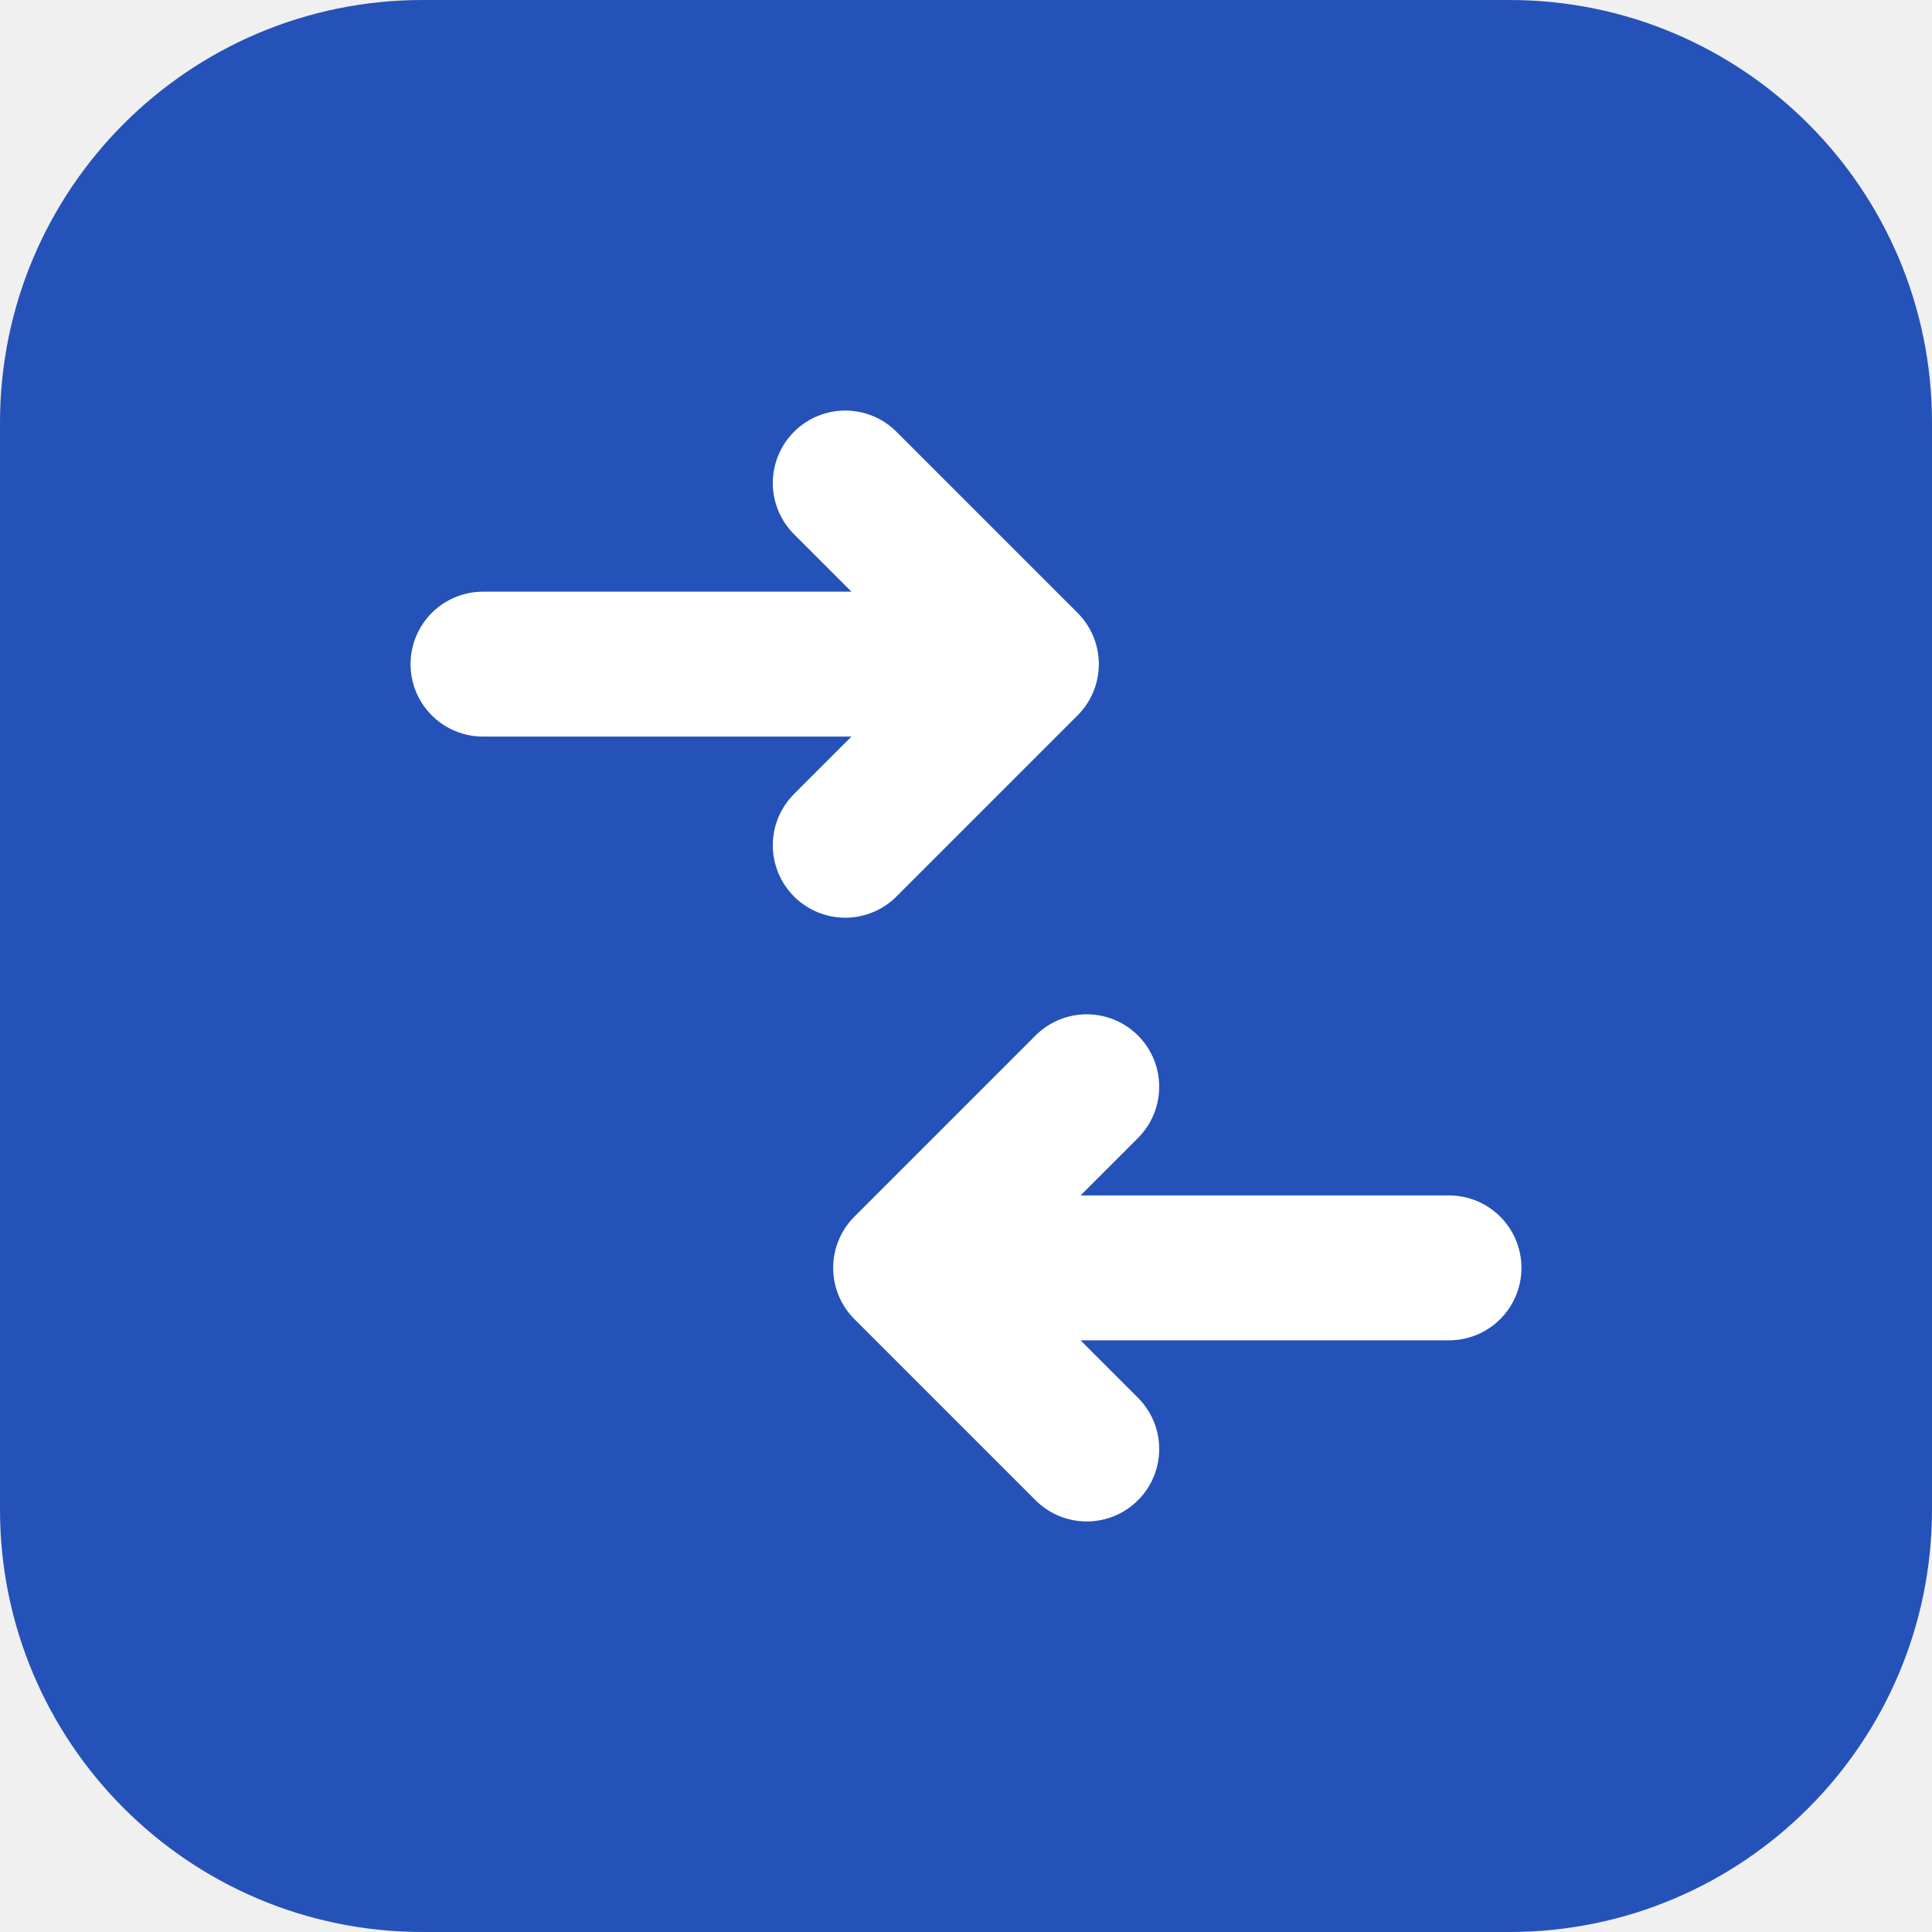
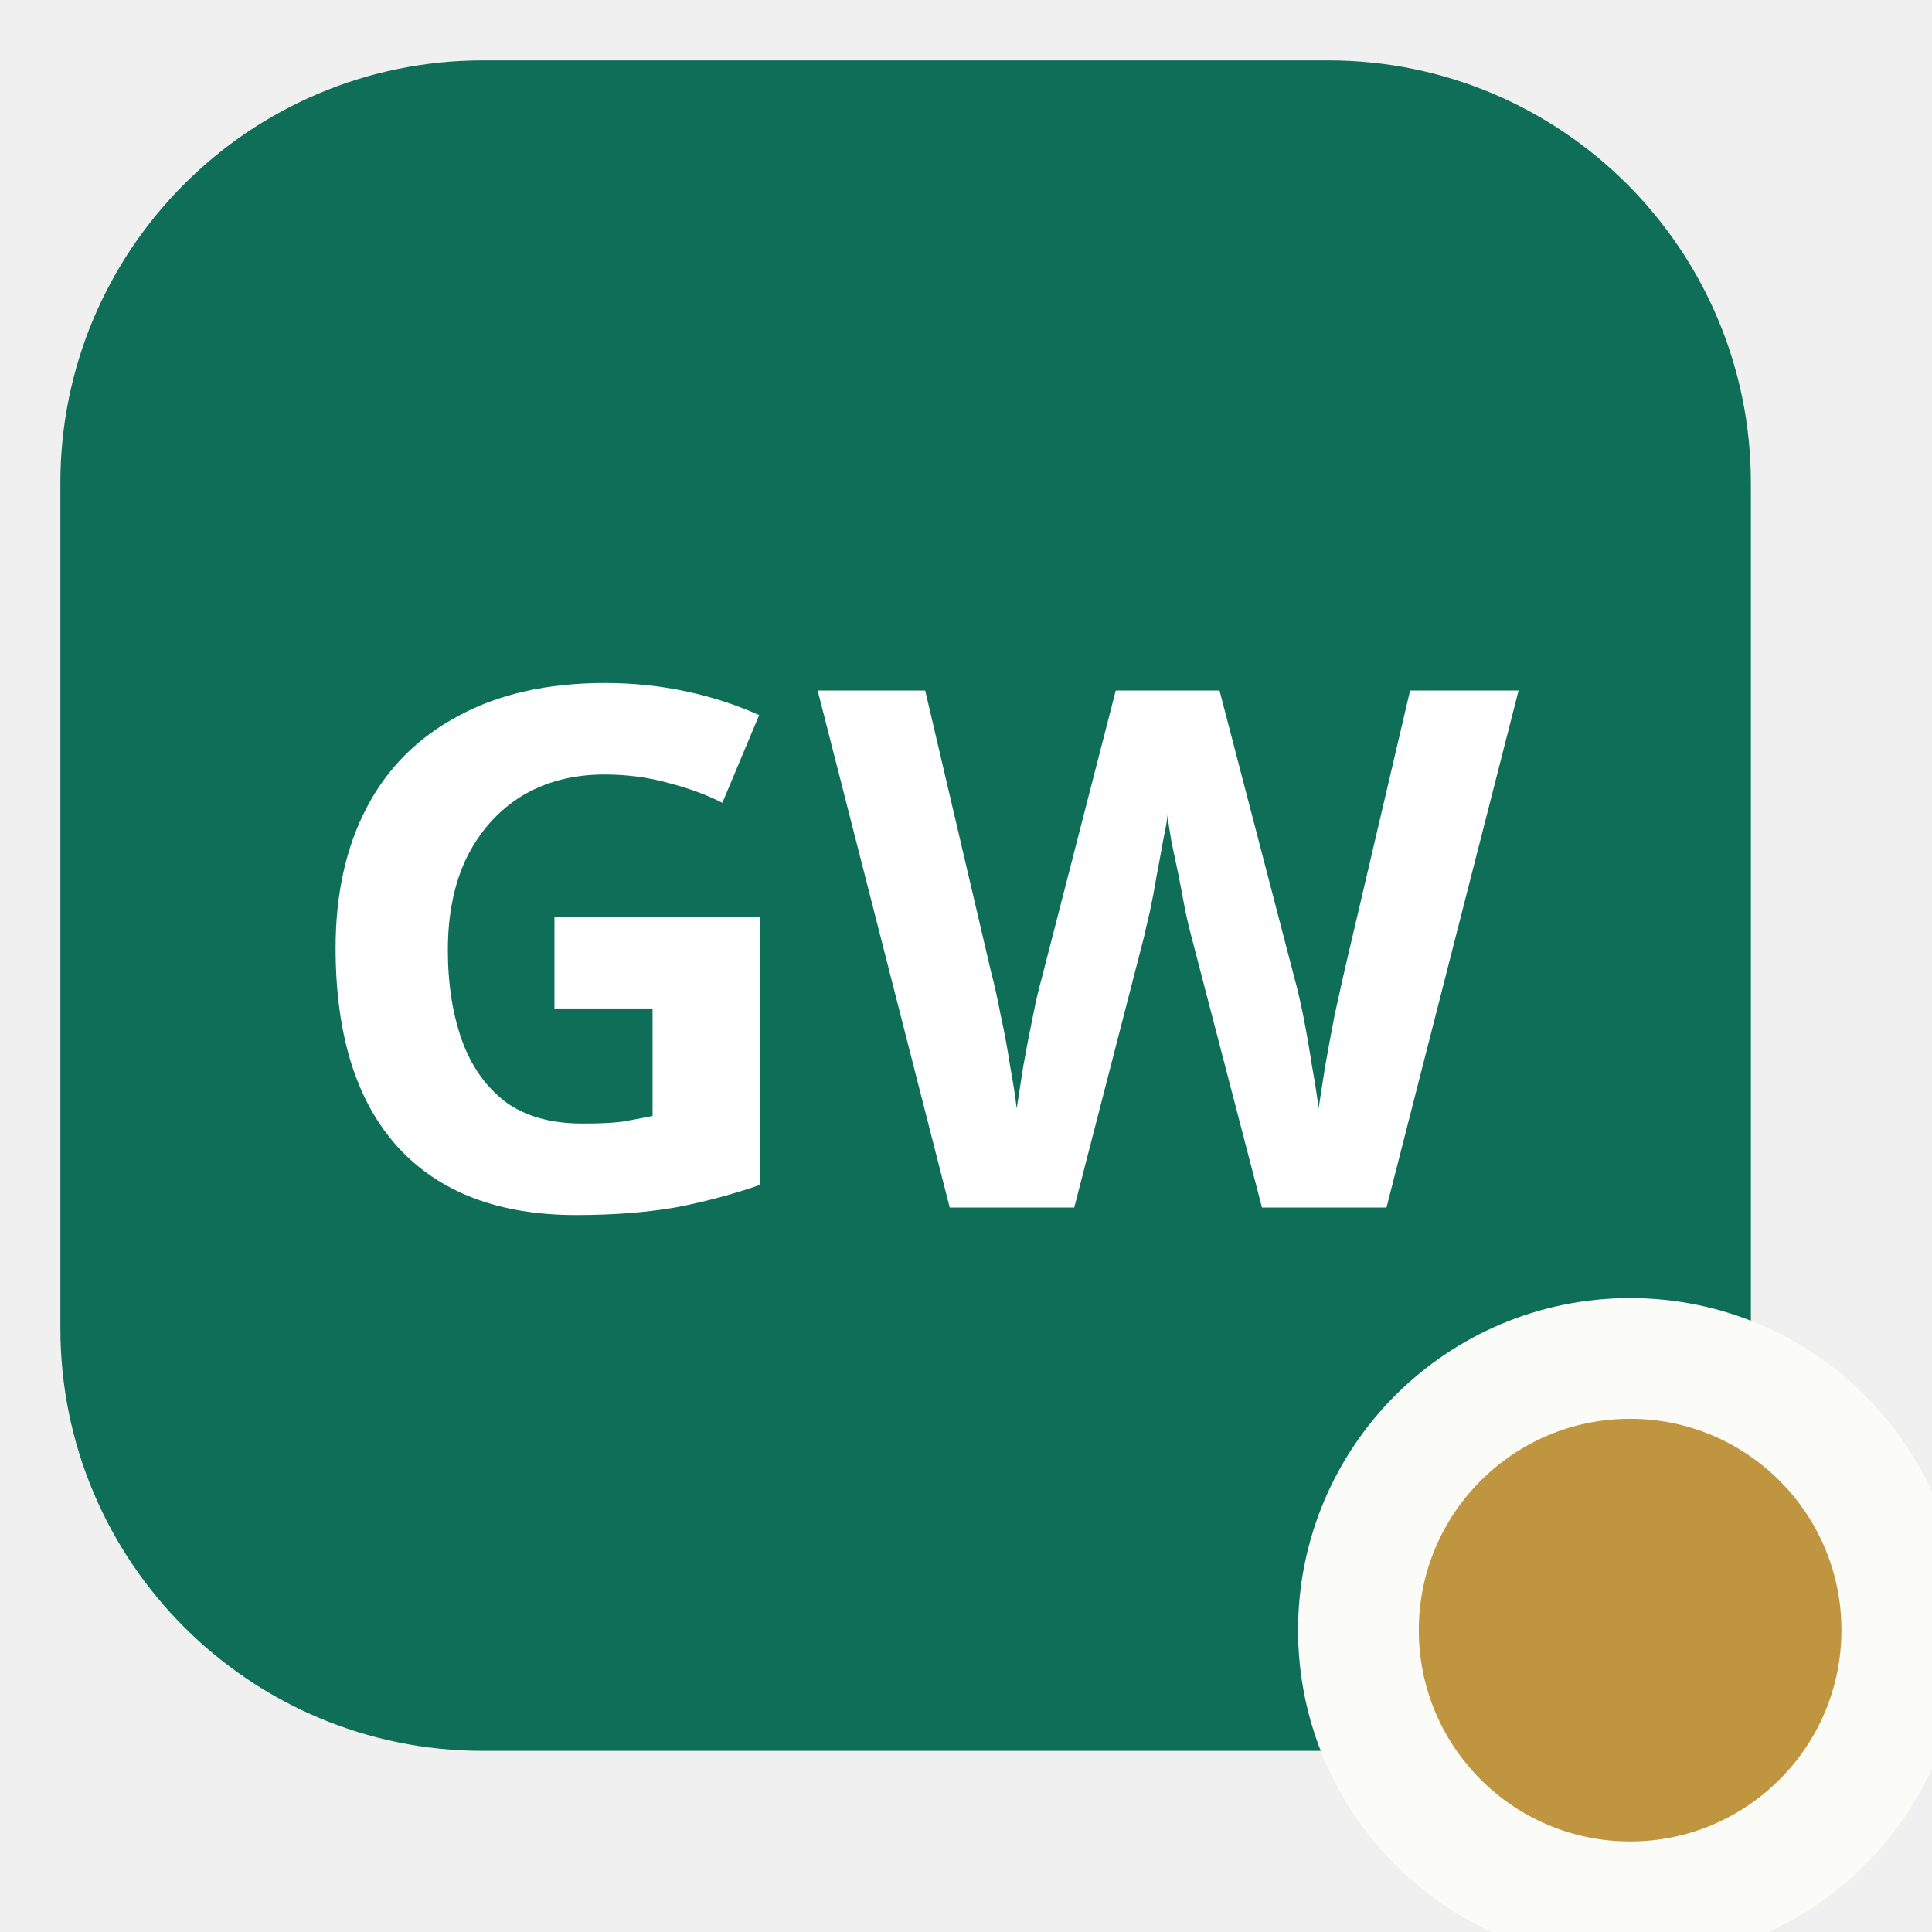
<svg xmlns="http://www.w3.org/2000/svg" viewBox="0 0 32 32">
-   <rect width="32" height="32" rx="7" fill="#2452b8" />
-   <path d="M8 11h9l-3-3m3 3-3 3M24 21h-9l3-3m-3 3 3 3" fill="none" stroke="#fff" stroke-width="2.4" stroke-linecap="round" stroke-linejoin="round" />
+   <rect x="1" y="1" width="28" height="28" rx="7" fill="#0e6e57" />
+   <text x="15" y="20" text-anchor="middle" font-family="Manrope, system-ui, sans-serif" font-size="12" font-weight="800" fill="#fff">GW</text>
+   <circle cx="27" cy="27" r="4.5" fill="#bf9540" stroke="#fbfbf8" stroke-width="2" />
</svg>
